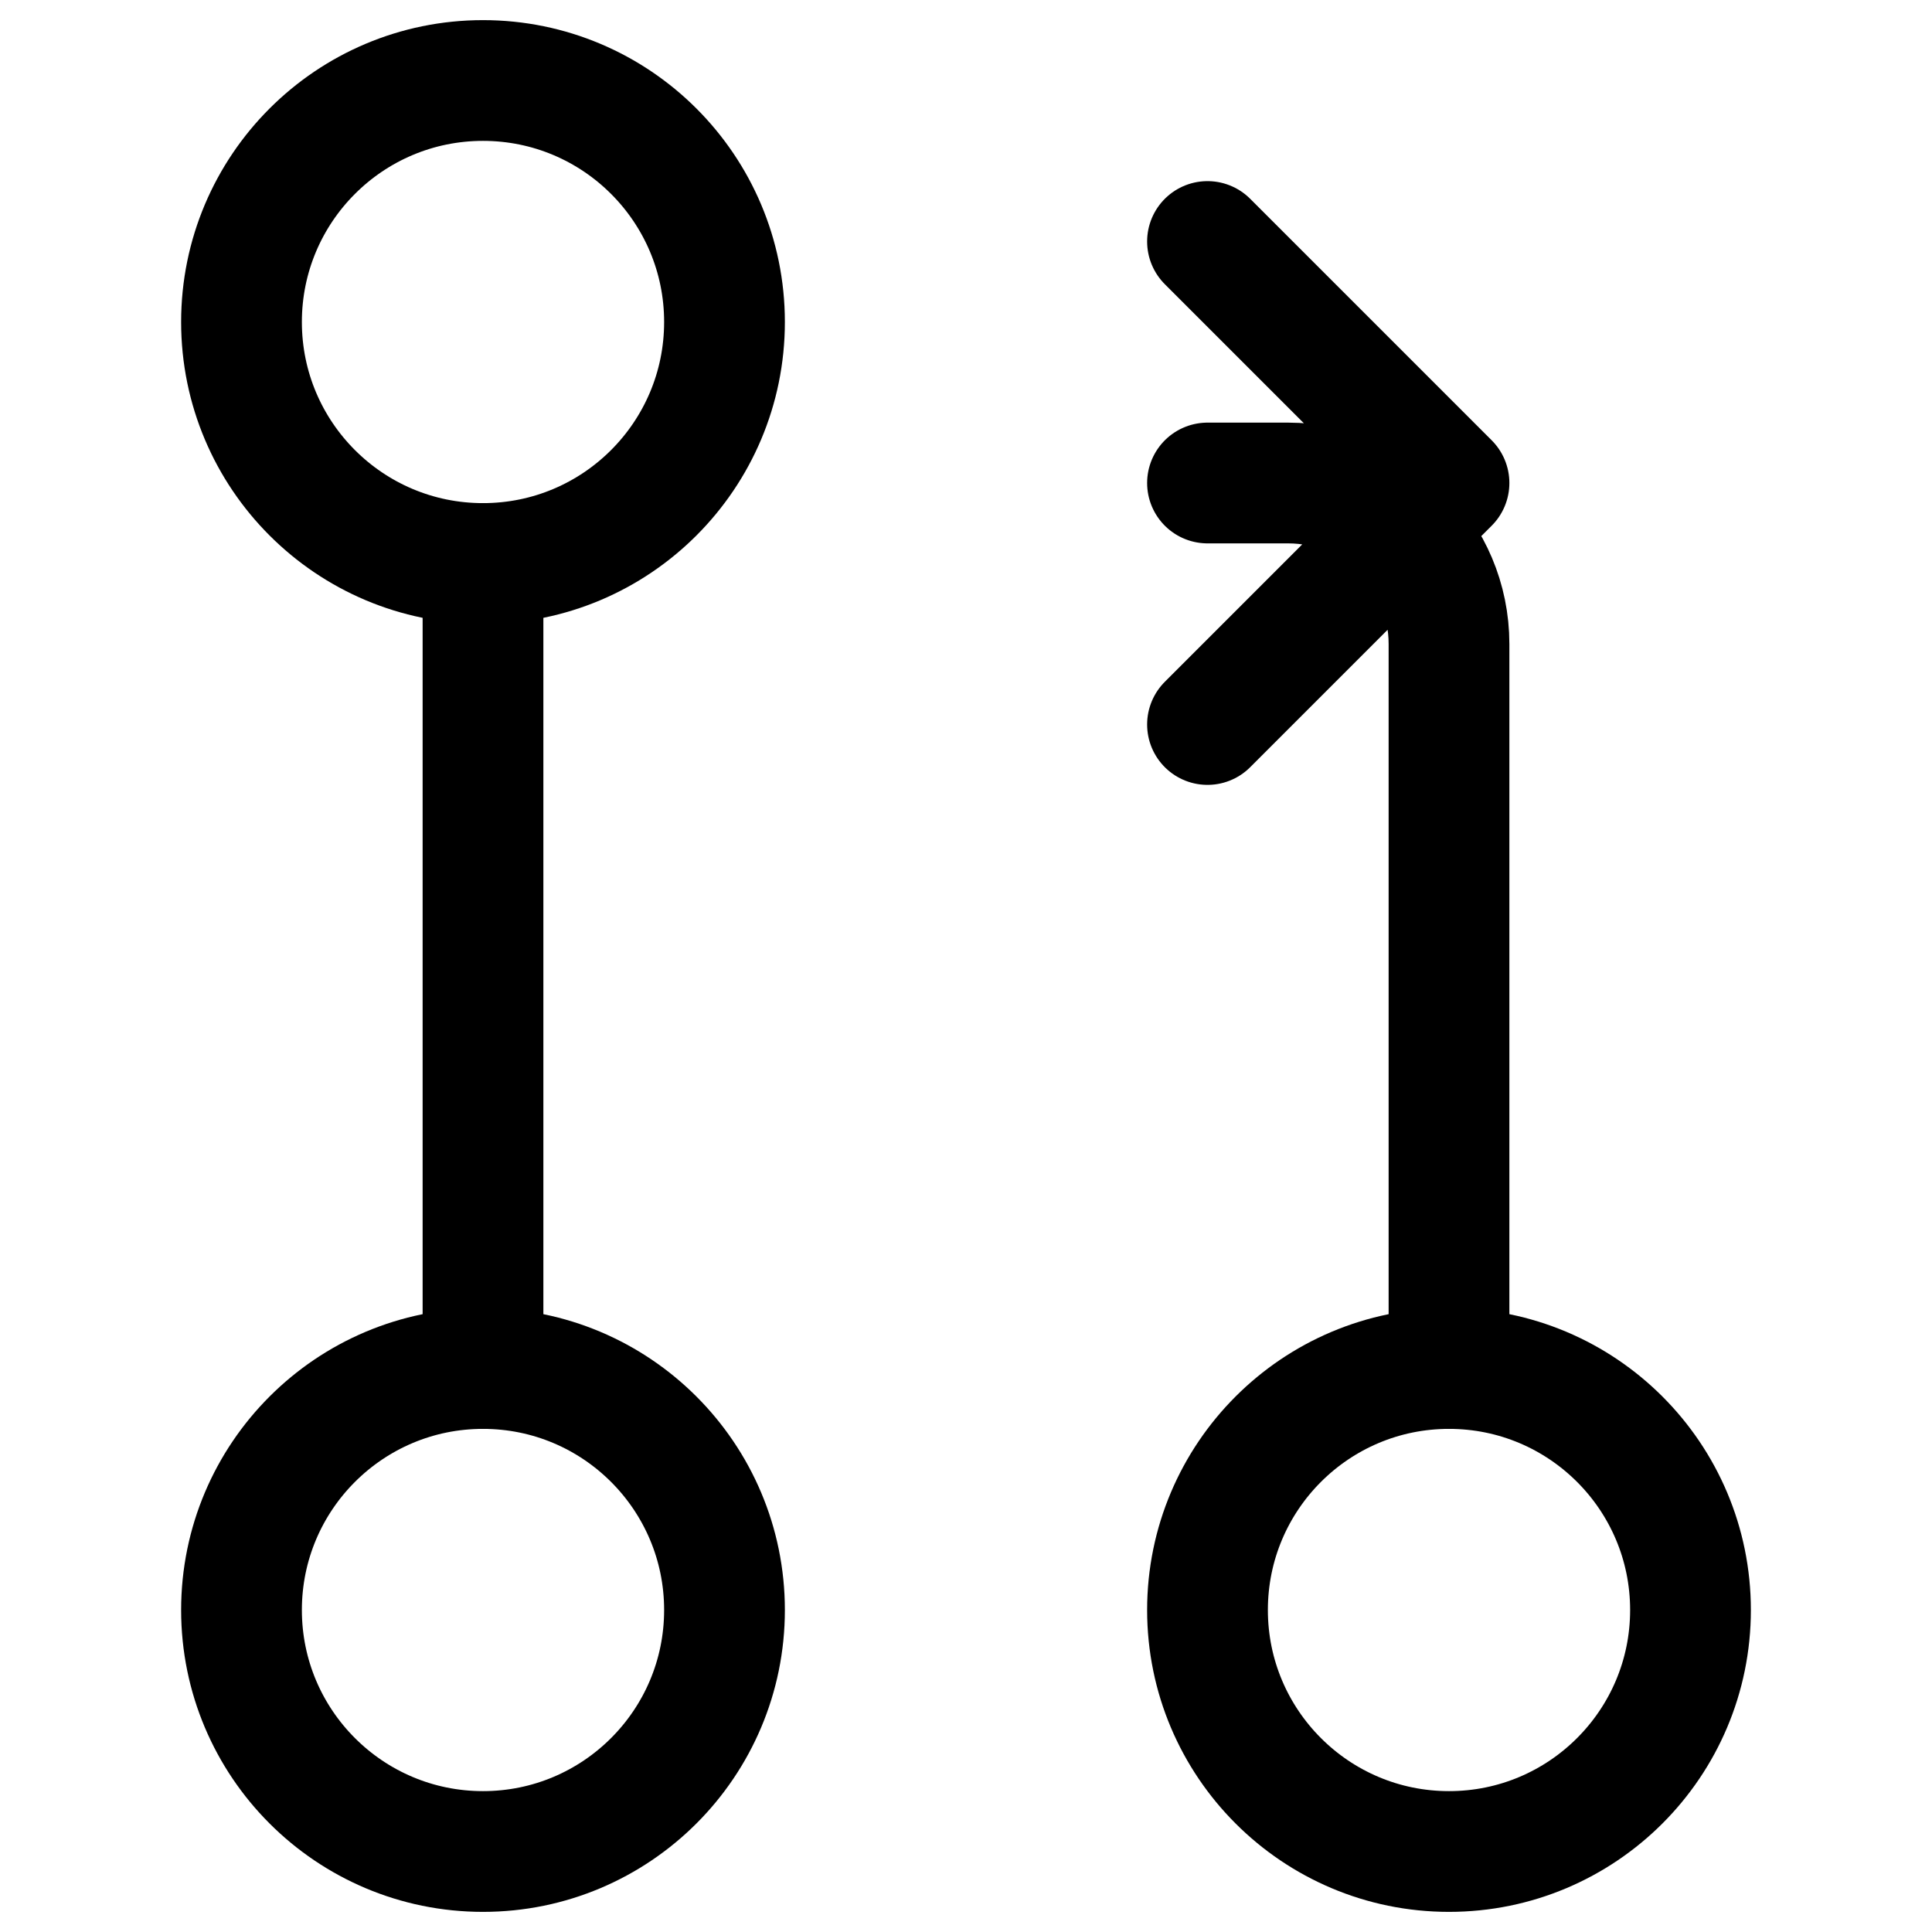
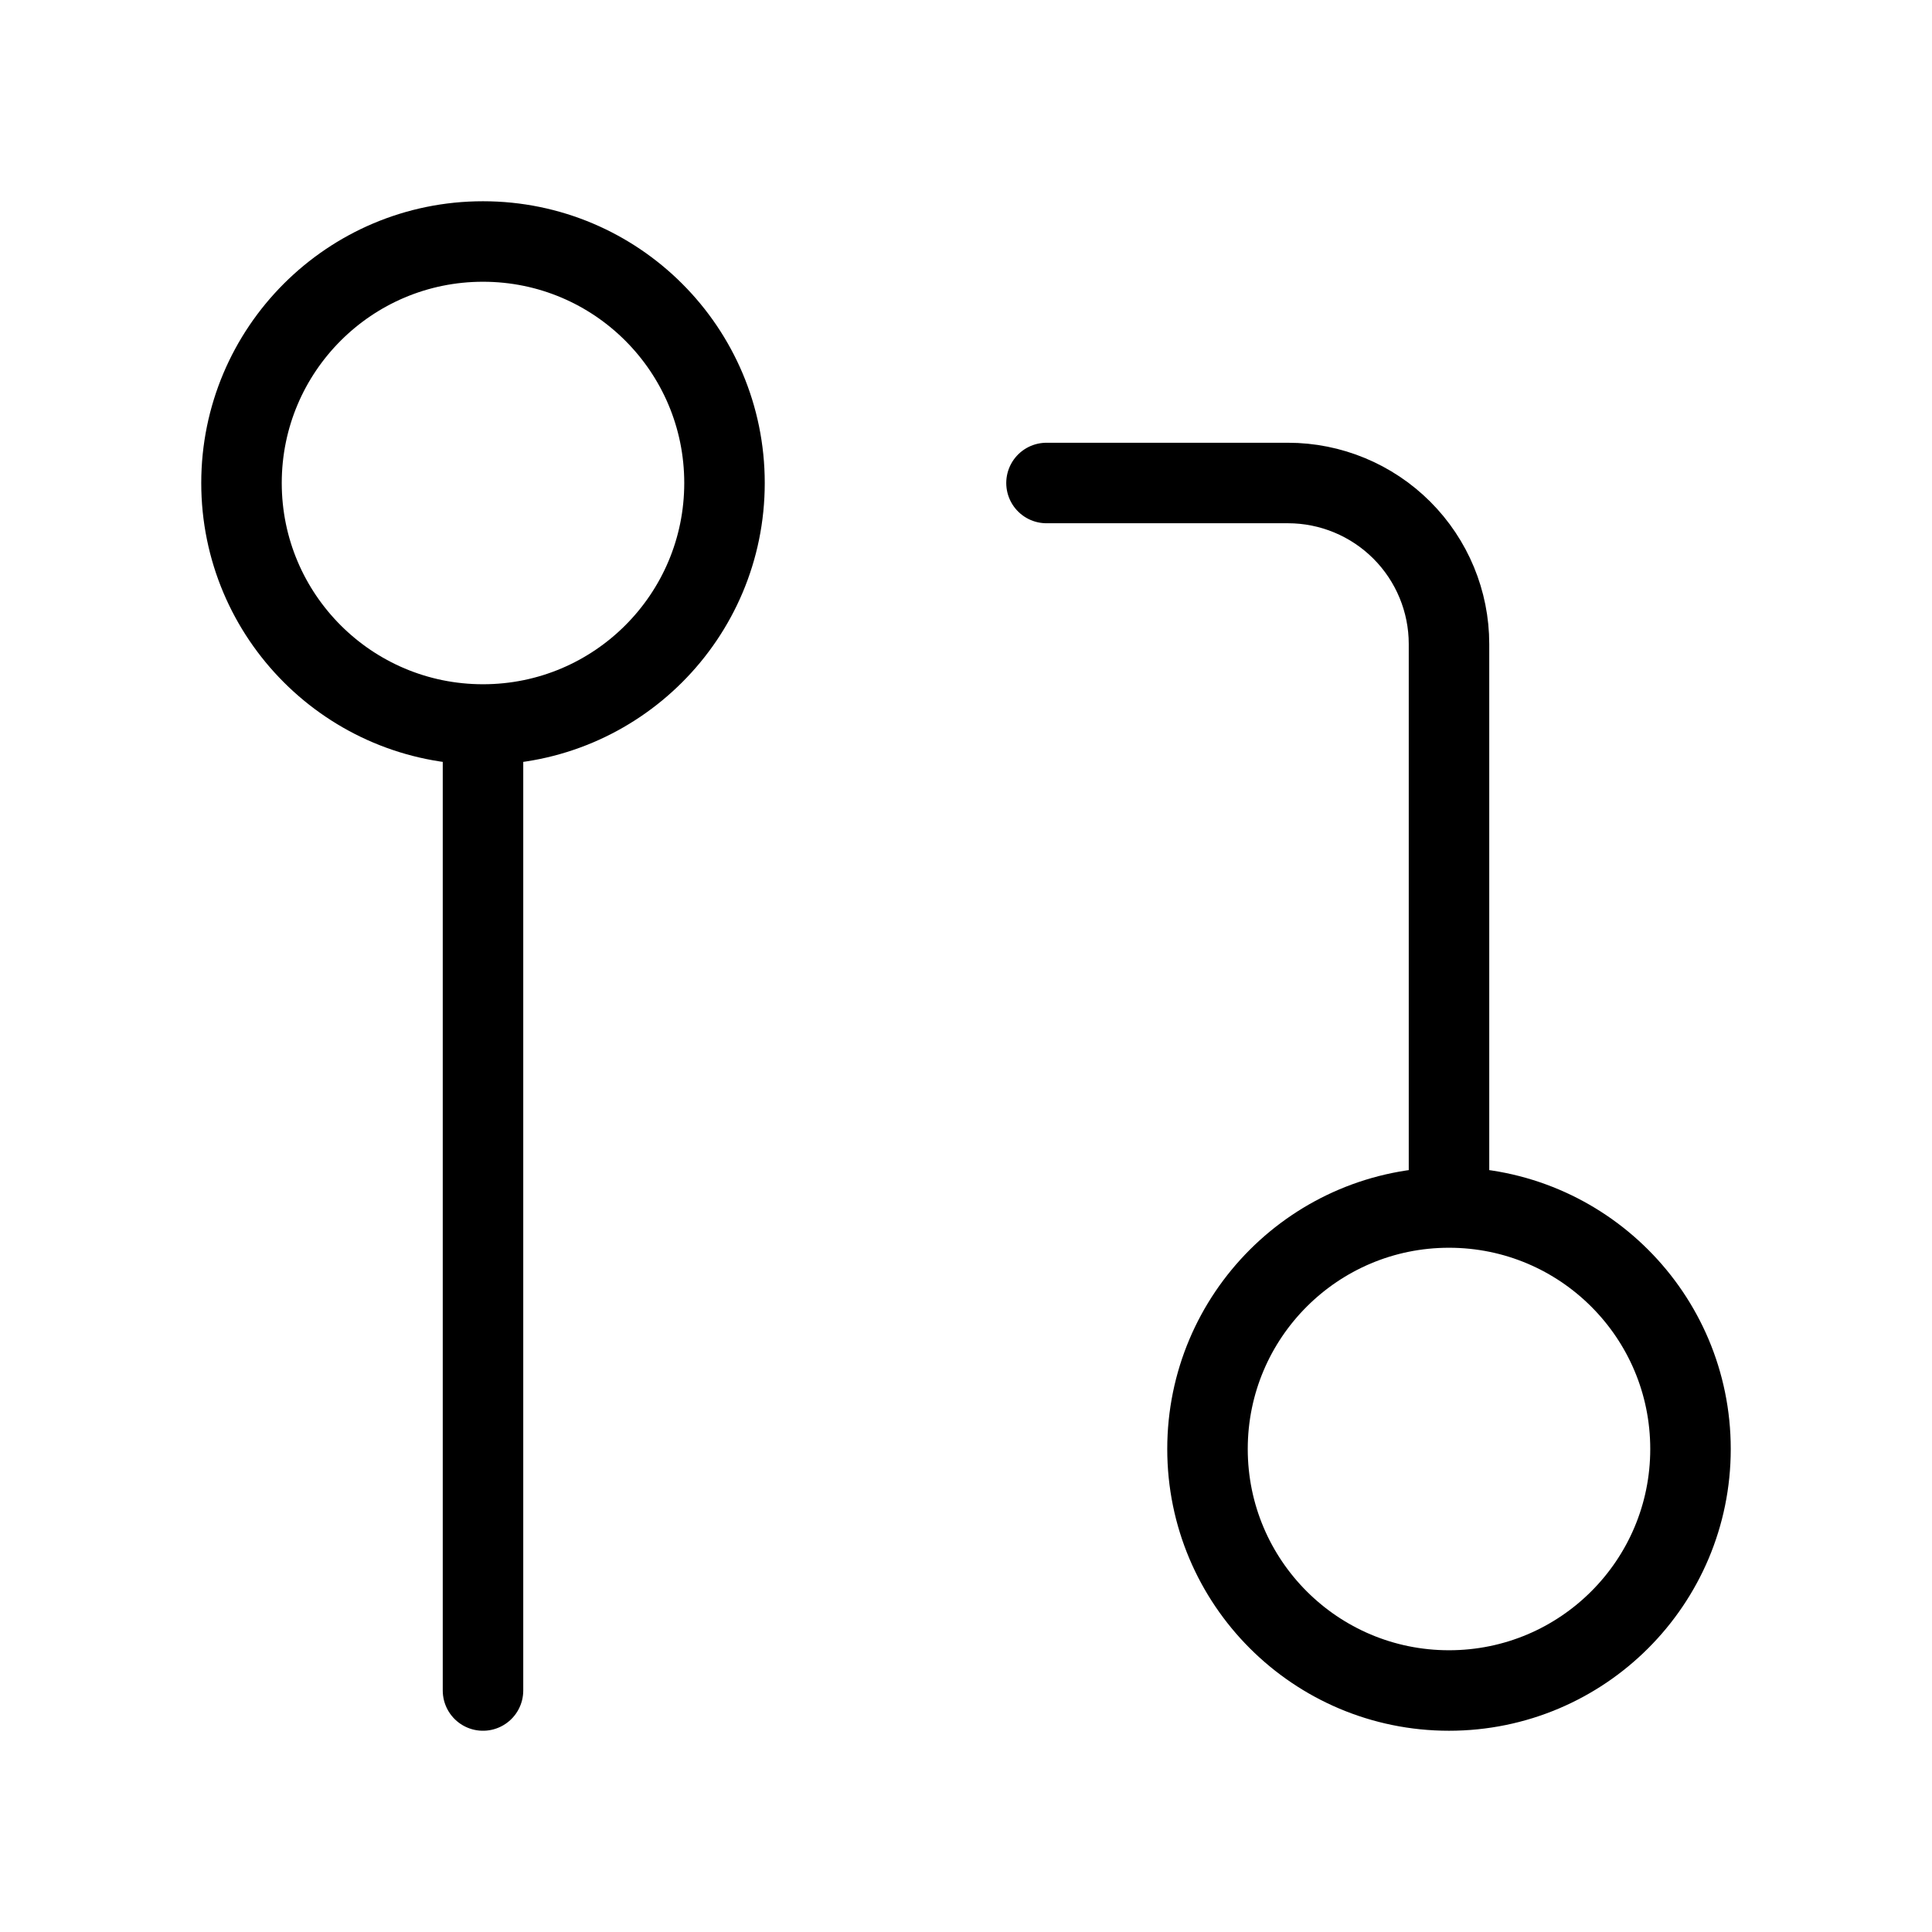
- <svg xmlns="http://www.w3.org/2000/svg" width="24" height="24" viewBox="0 0 24 24" fill="none" stroke="currentColor" stroke-width="1.5" stroke-linecap="round" stroke-linejoin="round">
-   <path d="M6 7v10m9-14 3 3-3 3m0-3h1a2 2 0 0 1 2 2v9" />
-   <circle cx="6" cy="4" r="3" />
-   <circle cx="6" cy="20" r="3" />
-   <circle cx="18" cy="20" r="3" />
+ <svg xmlns="http://www.w3.org/2000/svg" viewBox="0 0 24 24" fill="none">
+   <path vector-effect="non-scaling-stroke" d="M18 15C16.343 15 15 16.343 15 18C15 19.657 16.343 21 18 21C19.657 21 21 19.657 21 18C21 16.343 19.657 15 18 15ZM18 15V8C18 7.47 17.789 6.961 17.414 6.586C17.039 6.211 16.53 6 16 6H13M6 9C7.657 9 9 7.657 9 6C9 4.343 7.657 3 6 3C4.343 3 3 4.343 3 6C3 7.657 4.343 9 6 9ZM6 9V21" stroke="currentColor" stroke-width="1" stroke-linecap="round" stroke-linejoin="round" />
</svg>
